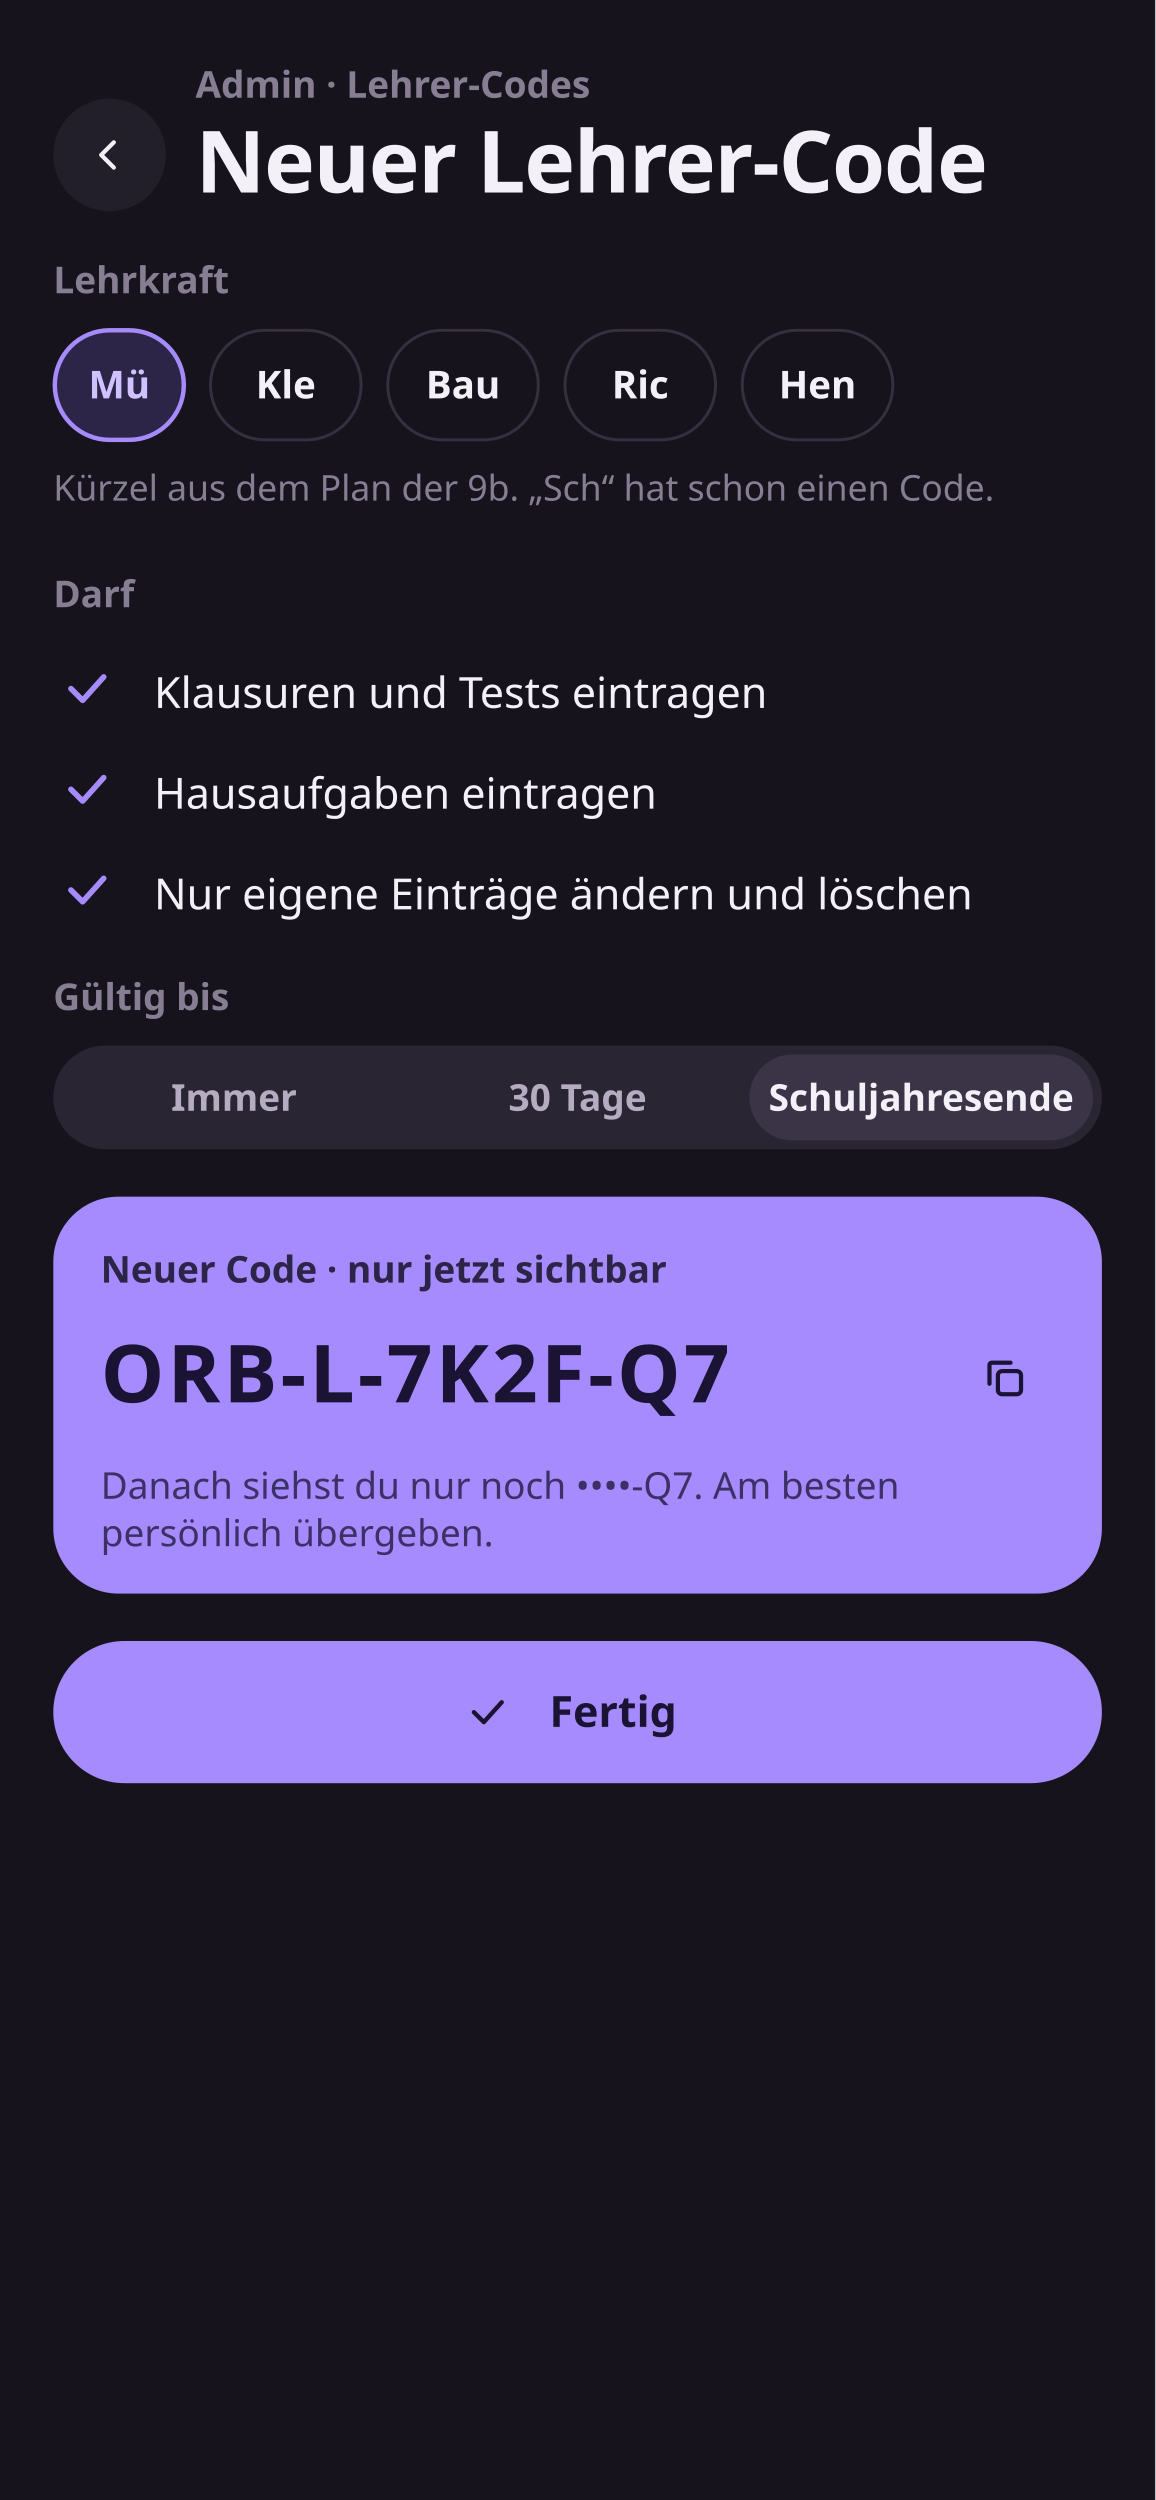
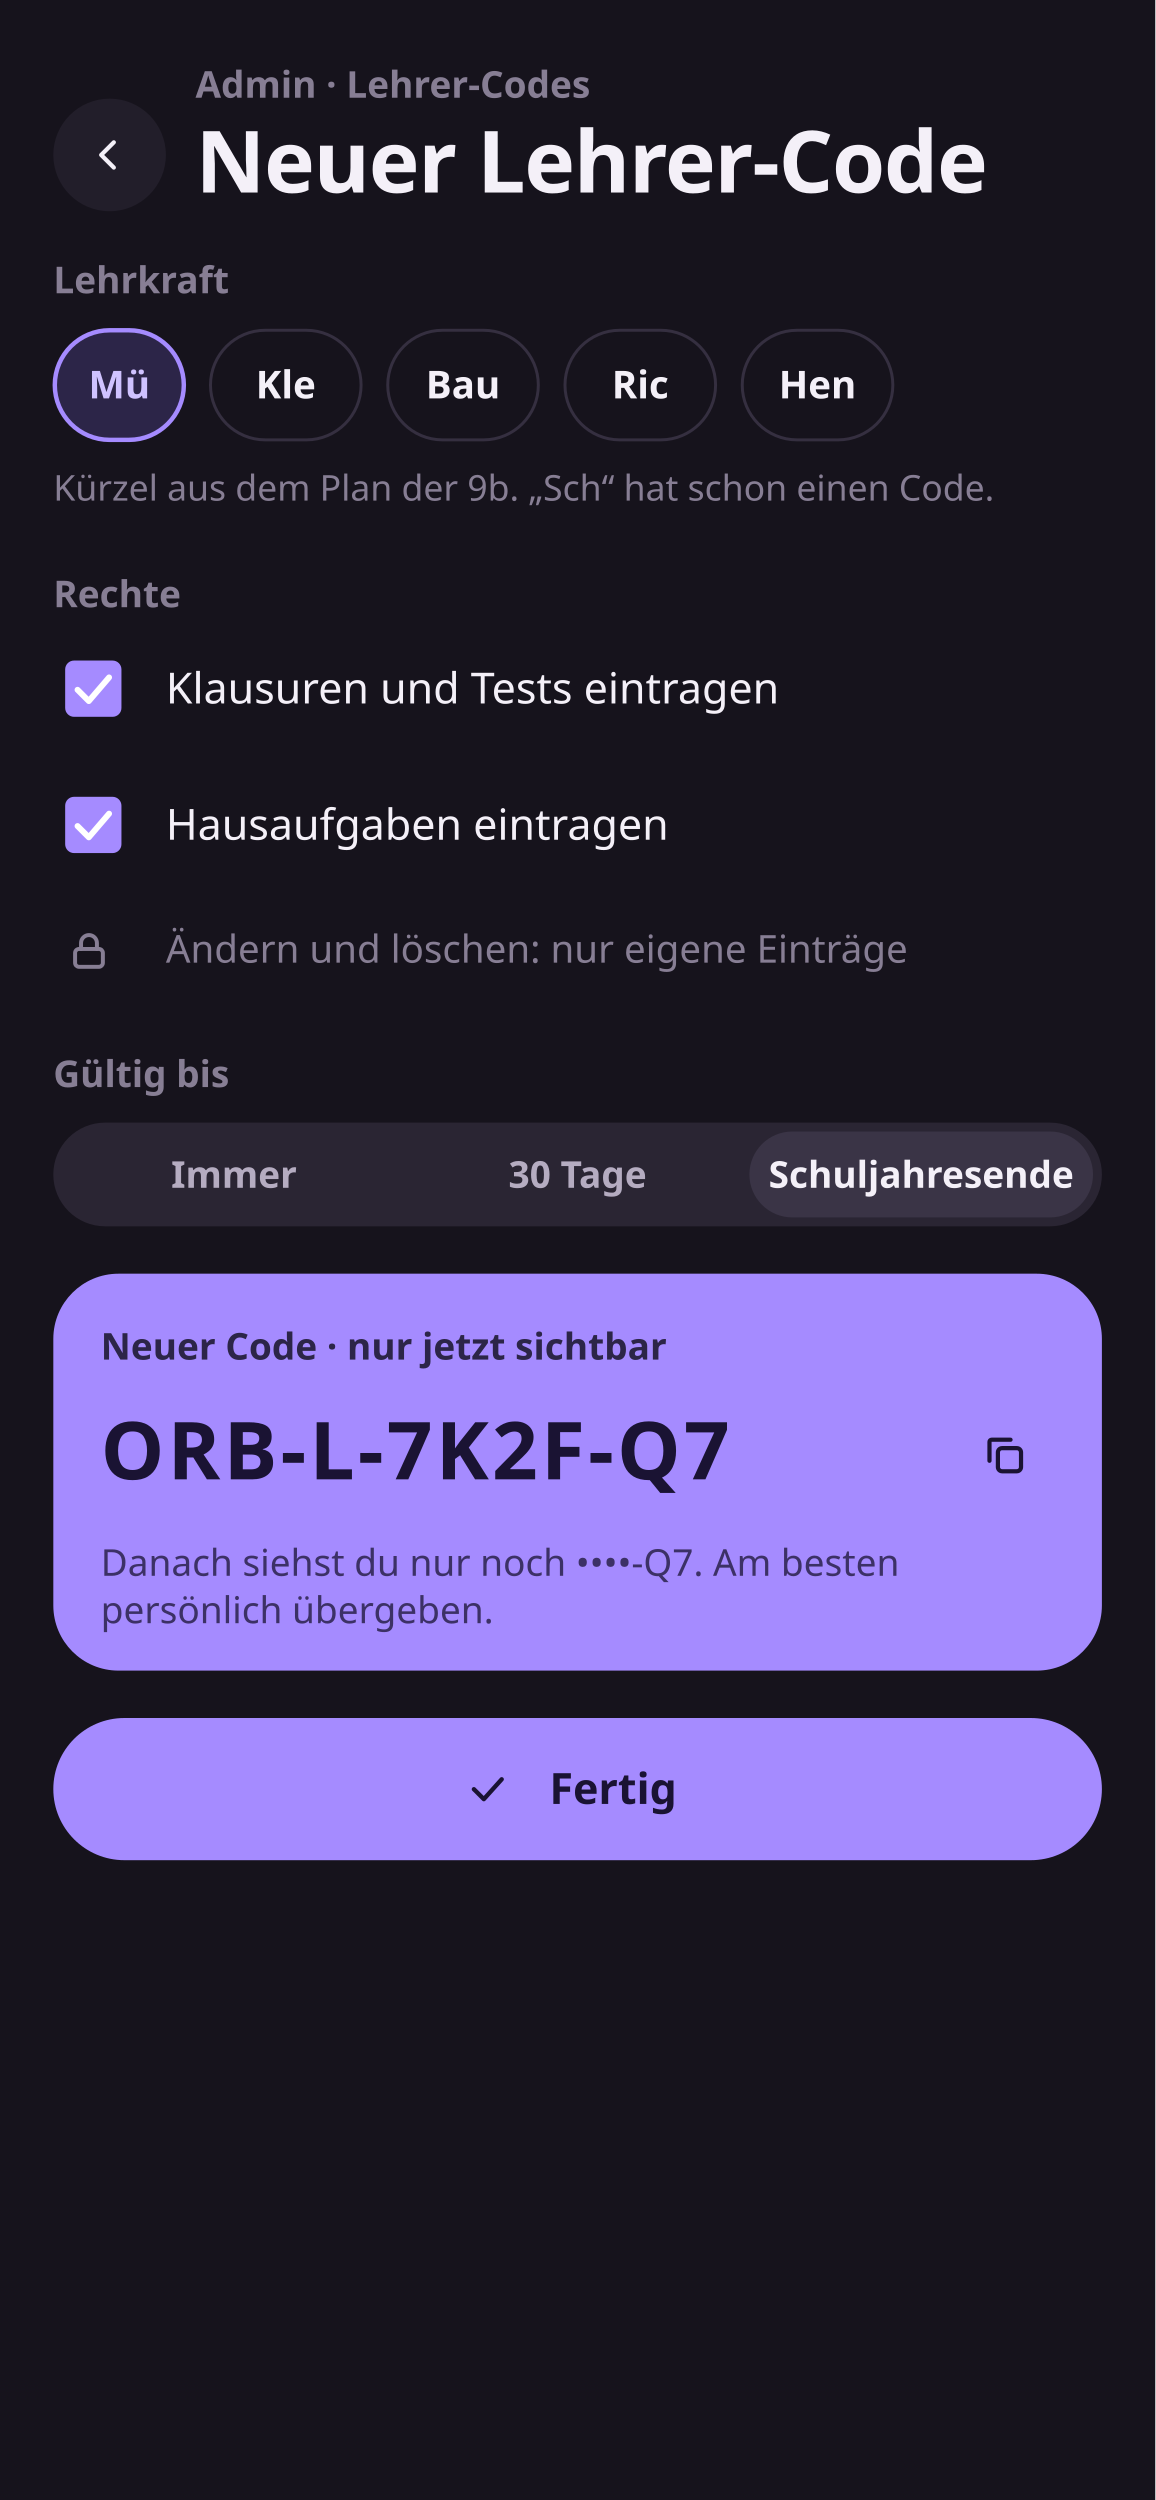
<svg xmlns="http://www.w3.org/2000/svg" width="390" height="844" viewBox="0 0 390 844">
  <defs>
    <filter id="nsh0" x="-50%" y="-50%" width="200%" height="200%">
      <feDropShadow dx="0" dy="24" stdDeviation="32" flood-color="#000000" flood-opacity="0.18" />
    </filter>
    <filter id="nsh1" x="-50%" y="-50%" width="200%" height="200%">
      <feDropShadow dx="0" dy="2" stdDeviation="4" flood-color="#000000" flood-opacity="0.06" />
    </filter>
  </defs>
  <rect x="0" y="0" width="390" height="844" fill="#16131C" />
  <rect x="18" y="33.31" width="38" height="38" rx="19.0" fill="#221E2A" />
  <g transform="translate(28.48 43.79) scale(0.71 0.71)" fill="none" stroke="#F4F0F8" stroke-width="2" stroke-linecap="round" stroke-linejoin="round">
    <path d="M14 6l-6 6 6 6" />
  </g>
  <text x="66" y="33" font-family="Nunito" font-size="12.5" font-weight="800" fill="#877E94" xml:space="preserve">Admin · Lehrer-Codes</text>
  <text x="66" y="65" font-family="Nunito" font-size="29" font-weight="900" letter-spacing="-0.43" fill="#F4F0F8" xml:space="preserve">Neuer Lehrer-Code</text>
  <text x="18" y="99" font-family="Nunito" font-size="12.5" font-weight="800" fill="#877E94" xml:space="preserve">Lehrkraft</text>
  <rect x="18.5" y="111.5" width="43.56" height="37" rx="18.5" fill="#2C2548" stroke="#A58BFF" stroke-width="1.5" />
  <text x="40.28" y="134.5" font-family="Nunito" font-size="13" font-weight="800" fill="#CFC2FF" text-anchor="middle" xml:space="preserve">Mü</text>
  <rect x="71.06" y="111.5" width="50.84" height="37" rx="18.5" fill="none" stroke="#352F40" stroke-width="1" />
  <text x="96.48" y="134.5" font-family="Nunito" font-size="13" font-weight="700" fill="#F4F0F8" text-anchor="middle" xml:space="preserve">Kle</text>
  <rect x="130.9" y="111.5" width="50.84" height="37" rx="18.5" fill="none" stroke="#352F40" stroke-width="1" />
  <text x="156.32" y="134.5" font-family="Nunito" font-size="13" font-weight="700" fill="#F4F0F8" text-anchor="middle" xml:space="preserve">Bau</text>
  <rect x="190.74" y="111.5" width="50.84" height="37" rx="18.5" fill="none" stroke="#352F40" stroke-width="1" />
  <text x="216.16" y="134.5" font-family="Nunito" font-size="13" font-weight="700" fill="#F4F0F8" text-anchor="middle" xml:space="preserve">Ric</text>
  <rect x="250.58" y="111.5" width="50.84" height="37" rx="18.5" fill="none" stroke="#352F40" stroke-width="1" />
  <text x="276.0" y="134.5" font-family="Nunito" font-size="13" font-weight="700" fill="#F4F0F8" text-anchor="middle" xml:space="preserve">Hen</text>
  <text x="18" y="169" font-family="Nunito" font-size="12" font-weight="400" fill="#877E94" xml:space="preserve">Kürzel aus dem Plan der 9b. „Sch“ hat schon einen Code.</text>
-   <text x="18" y="205" font-family="Nunito" font-size="12.5" font-weight="800" fill="#877E94" xml:space="preserve">Darf</text>
-   <g transform="translate(20 223) scale(0.79 0.79)" fill="none" stroke="#A58BFF" stroke-width="2.4" stroke-linecap="round" stroke-linejoin="round">
-     <path d="M5 12l5 5 9-10" />
+   <text x="18" y="205" font-family="Nunito" font-size="12.5" font-weight="800" fill="#877E94" xml:space="preserve">Rechte</text>
+   <rect x="22" y="223" width="19" height="19" rx="3" fill="#A58BFF" />
+   <path d="M26.18,232.88 L29.98,236.68 L36.82,228.7" fill="none" stroke="#FFFFFF" stroke-width="2" stroke-linecap="round" stroke-linejoin="round" />
+   <text x="56" y="237.5" font-family="Nunito" font-size="14.5" font-weight="400" fill="#F4F0F8" xml:space="preserve">Klausuren und Tests eintragen</text>
+   <rect x="22" y="269" width="19" height="19" rx="3" fill="#A58BFF" />
+   <path d="M26.18,278.88 L29.98,282.68 L36.82,274.7" fill="none" stroke="#FFFFFF" stroke-width="2" stroke-linecap="round" stroke-linejoin="round" />
+   <text x="56" y="283.5" font-family="Nunito" font-size="14.5" font-weight="400" fill="#F4F0F8" xml:space="preserve">Hausaufgaben eintragen</text>
+   <g transform="translate(22 313) scale(0.67 0.67)" fill="none" stroke="#877E94" stroke-width="2" stroke-linecap="round" stroke-linejoin="round">
+     <rect x="5" y="11" width="14" height="9" rx="2" />
+     <path d="M8 11V8a4 4 0 0 1 8 0v3" />
  </g>
-   <text x="52" y="239" font-family="Nunito" font-size="14.5" font-weight="400" fill="#F4F0F8" xml:space="preserve">Klausuren und Tests eintragen</text>
-   <g transform="translate(20 257) scale(0.79 0.79)" fill="none" stroke="#A58BFF" stroke-width="2.4" stroke-linecap="round" stroke-linejoin="round">
-     <path d="M5 12l5 5 9-10" />
-   </g>
-   <text x="52" y="273" font-family="Nunito" font-size="14.5" font-weight="400" fill="#F4F0F8" xml:space="preserve">Hausaufgaben eintragen</text>
-   <g transform="translate(20 291) scale(0.79 0.79)" fill="none" stroke="#A58BFF" stroke-width="2.4" stroke-linecap="round" stroke-linejoin="round">
-     <path d="M5 12l5 5 9-10" />
-   </g>
-   <text x="52" y="307" font-family="Nunito" font-size="14.5" font-weight="400" fill="#F4F0F8" xml:space="preserve">Nur eigene Einträge ändern und löschen</text>
-   <text x="18" y="341" font-family="Nunito" font-size="12.5" font-weight="800" fill="#877E94" xml:space="preserve">Gültig bis</text>
-   <rect x="18" y="353" width="354" height="35" rx="17.5" fill="#2A2533" />
-   <text x="79.0" y="375.0" font-family="Nunito" font-size="12.5" font-weight="800" fill="#B5ACC1" text-anchor="middle" xml:space="preserve">Immer</text>
-   <text x="195.0" y="375.0" font-family="Nunito" font-size="12.5" font-weight="800" fill="#B5ACC1" text-anchor="middle" xml:space="preserve">30 Tage</text>
-   <rect x="253.0" y="356" width="116.0" height="29" rx="14.5" fill="#3A3446" />
-   <text x="311.0" y="375.0" font-family="Nunito" font-size="12.5" font-weight="800" fill="#F4F0F8" text-anchor="middle" xml:space="preserve">Schuljahresende</text>
-   <rect x="18" y="404" width="354" height="134" rx="22" fill="#A58BFF" />
-   <text x="34" y="433" font-family="Nunito" font-size="12.5" font-weight="800" fill="#2C2548" xml:space="preserve">Neuer Code · nur jetzt sichtbar</text>
-   <text x="34" y="473.43" font-family="Nunito" font-size="27" font-weight="900" letter-spacing="1.08" fill="#1A1333" xml:space="preserve">ORB-L-7K2F-Q7</text>
-   <g transform="translate(330.5 456.5) scale(0.71 0.71)" fill="none" stroke="#1A1333" stroke-width="2" stroke-linecap="round" stroke-linejoin="round">
+   <text x="56" y="325" font-family="Nunito" font-size="13" font-weight="400" fill="#877E94" xml:space="preserve">Ändern und löschen: nur eigene Einträge</text>
+   <text x="18" y="367" font-family="Nunito" font-size="12.5" font-weight="800" fill="#877E94" xml:space="preserve">Gültig bis</text>
+   <rect x="18" y="379" width="354" height="35" rx="17.5" fill="#2A2533" />
+   <text x="79.0" y="401.0" font-family="Nunito" font-size="12.5" font-weight="800" fill="#B5ACC1" text-anchor="middle" xml:space="preserve">Immer</text>
+   <text x="195.0" y="401.0" font-family="Nunito" font-size="12.5" font-weight="800" fill="#B5ACC1" text-anchor="middle" xml:space="preserve">30 Tage</text>
+   <rect x="253.0" y="382" width="116.0" height="29" rx="14.5" fill="#3A3446" />
+   <text x="311.0" y="401.0" font-family="Nunito" font-size="12.5" font-weight="800" fill="#F4F0F8" text-anchor="middle" xml:space="preserve">Schuljahresende</text>
+   <rect x="18" y="430" width="354" height="134" rx="22" fill="#A58BFF" />
+   <text x="34" y="459" font-family="Nunito" font-size="12.5" font-weight="800" fill="#2C2548" xml:space="preserve">Neuer Code · nur jetzt sichtbar</text>
+   <text x="34" y="499.43" font-family="Nunito" font-size="27" font-weight="900" letter-spacing="1.08" fill="#1A1333" xml:space="preserve">ORB-L-7K2F-Q7</text>
+   <g transform="translate(330.5 482.5) scale(0.71 0.71)" fill="none" stroke="#1A1333" stroke-width="2" stroke-linecap="round" stroke-linejoin="round">
    <rect x="9" y="9" width="11" height="11" rx="2" />
    <path d="M5 15V6a1 1 0 0 1 1-1h9" />
  </g>
  <g opacity="0.75">
-     <text x="34" y="506" font-family="Nunito" font-size="12.5" font-weight="400" fill="#1A1333" xml:space="preserve">Danach siehst du nur noch ••••-Q7. Am besten</text>
+     <text x="34" y="532" font-family="Nunito" font-size="12.5" font-weight="400" fill="#1A1333" xml:space="preserve">Danach siehst du nur noch ••••-Q7. Am besten</text>
  </g>
  <g opacity="0.75">
-     <text x="34" y="522" font-family="Nunito" font-size="12.5" font-weight="400" fill="#1A1333" xml:space="preserve">persönlich übergeben.</text>
+     <text x="34" y="548" font-family="Nunito" font-size="12.5" font-weight="400" fill="#1A1333" xml:space="preserve">persönlich übergeben.</text>
  </g>
-   <rect x="18" y="554" width="354" height="48" rx="24.0" fill="#A58BFF" />
-   <g transform="translate(156.64 570.0) scale(0.67 0.67)" fill="none" stroke="#1A1333" stroke-width="2.2" stroke-linecap="round" stroke-linejoin="round">
+   <rect x="18" y="580" width="354" height="48" rx="24.0" fill="#A58BFF" />
+   <g transform="translate(156.64 596.0) scale(0.67 0.67)" fill="none" stroke="#1A1333" stroke-width="2.2" stroke-linecap="round" stroke-linejoin="round">
    <path d="M5 12l5 5 9-10" />
  </g>
-   <text x="207.0" y="583.0" font-family="Nunito" font-size="14.5" font-weight="700" fill="#1A1333" text-anchor="middle" xml:space="preserve">Fertig</text>
+   <text x="207.0" y="609.0" font-family="Nunito" font-size="14.5" font-weight="700" fill="#1A1333" text-anchor="middle" xml:space="preserve">Fertig</text>
</svg>
